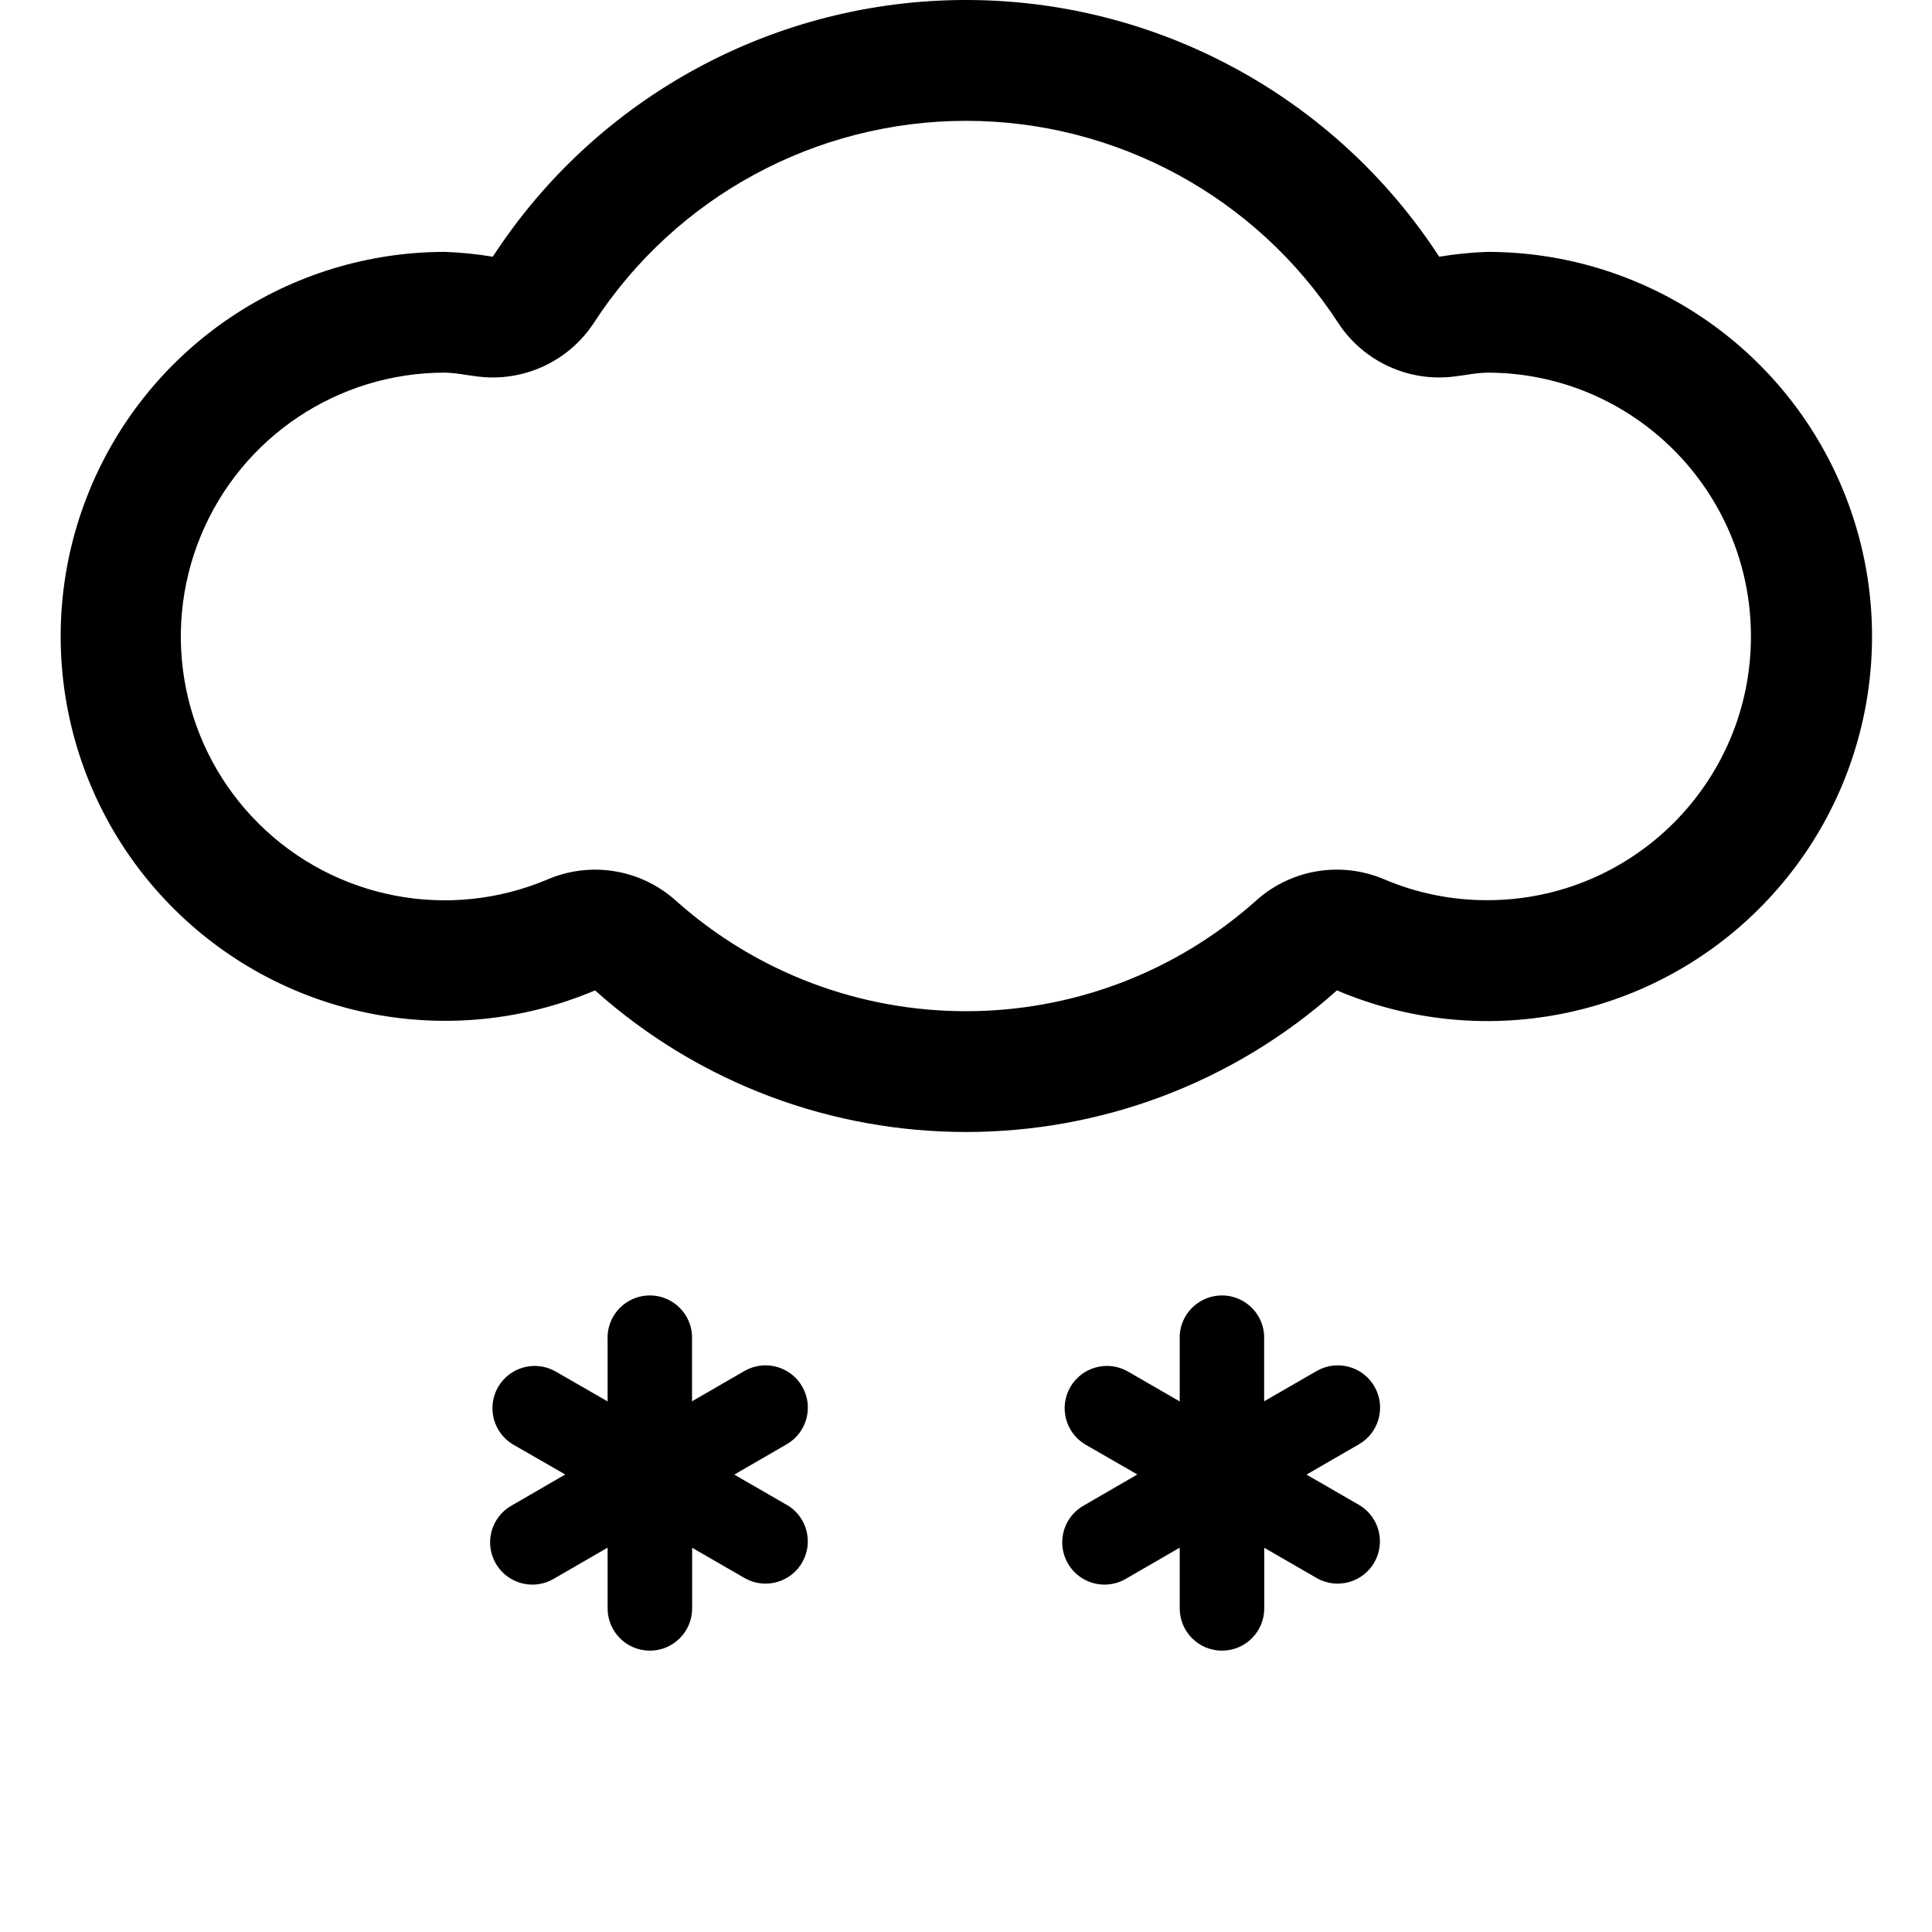
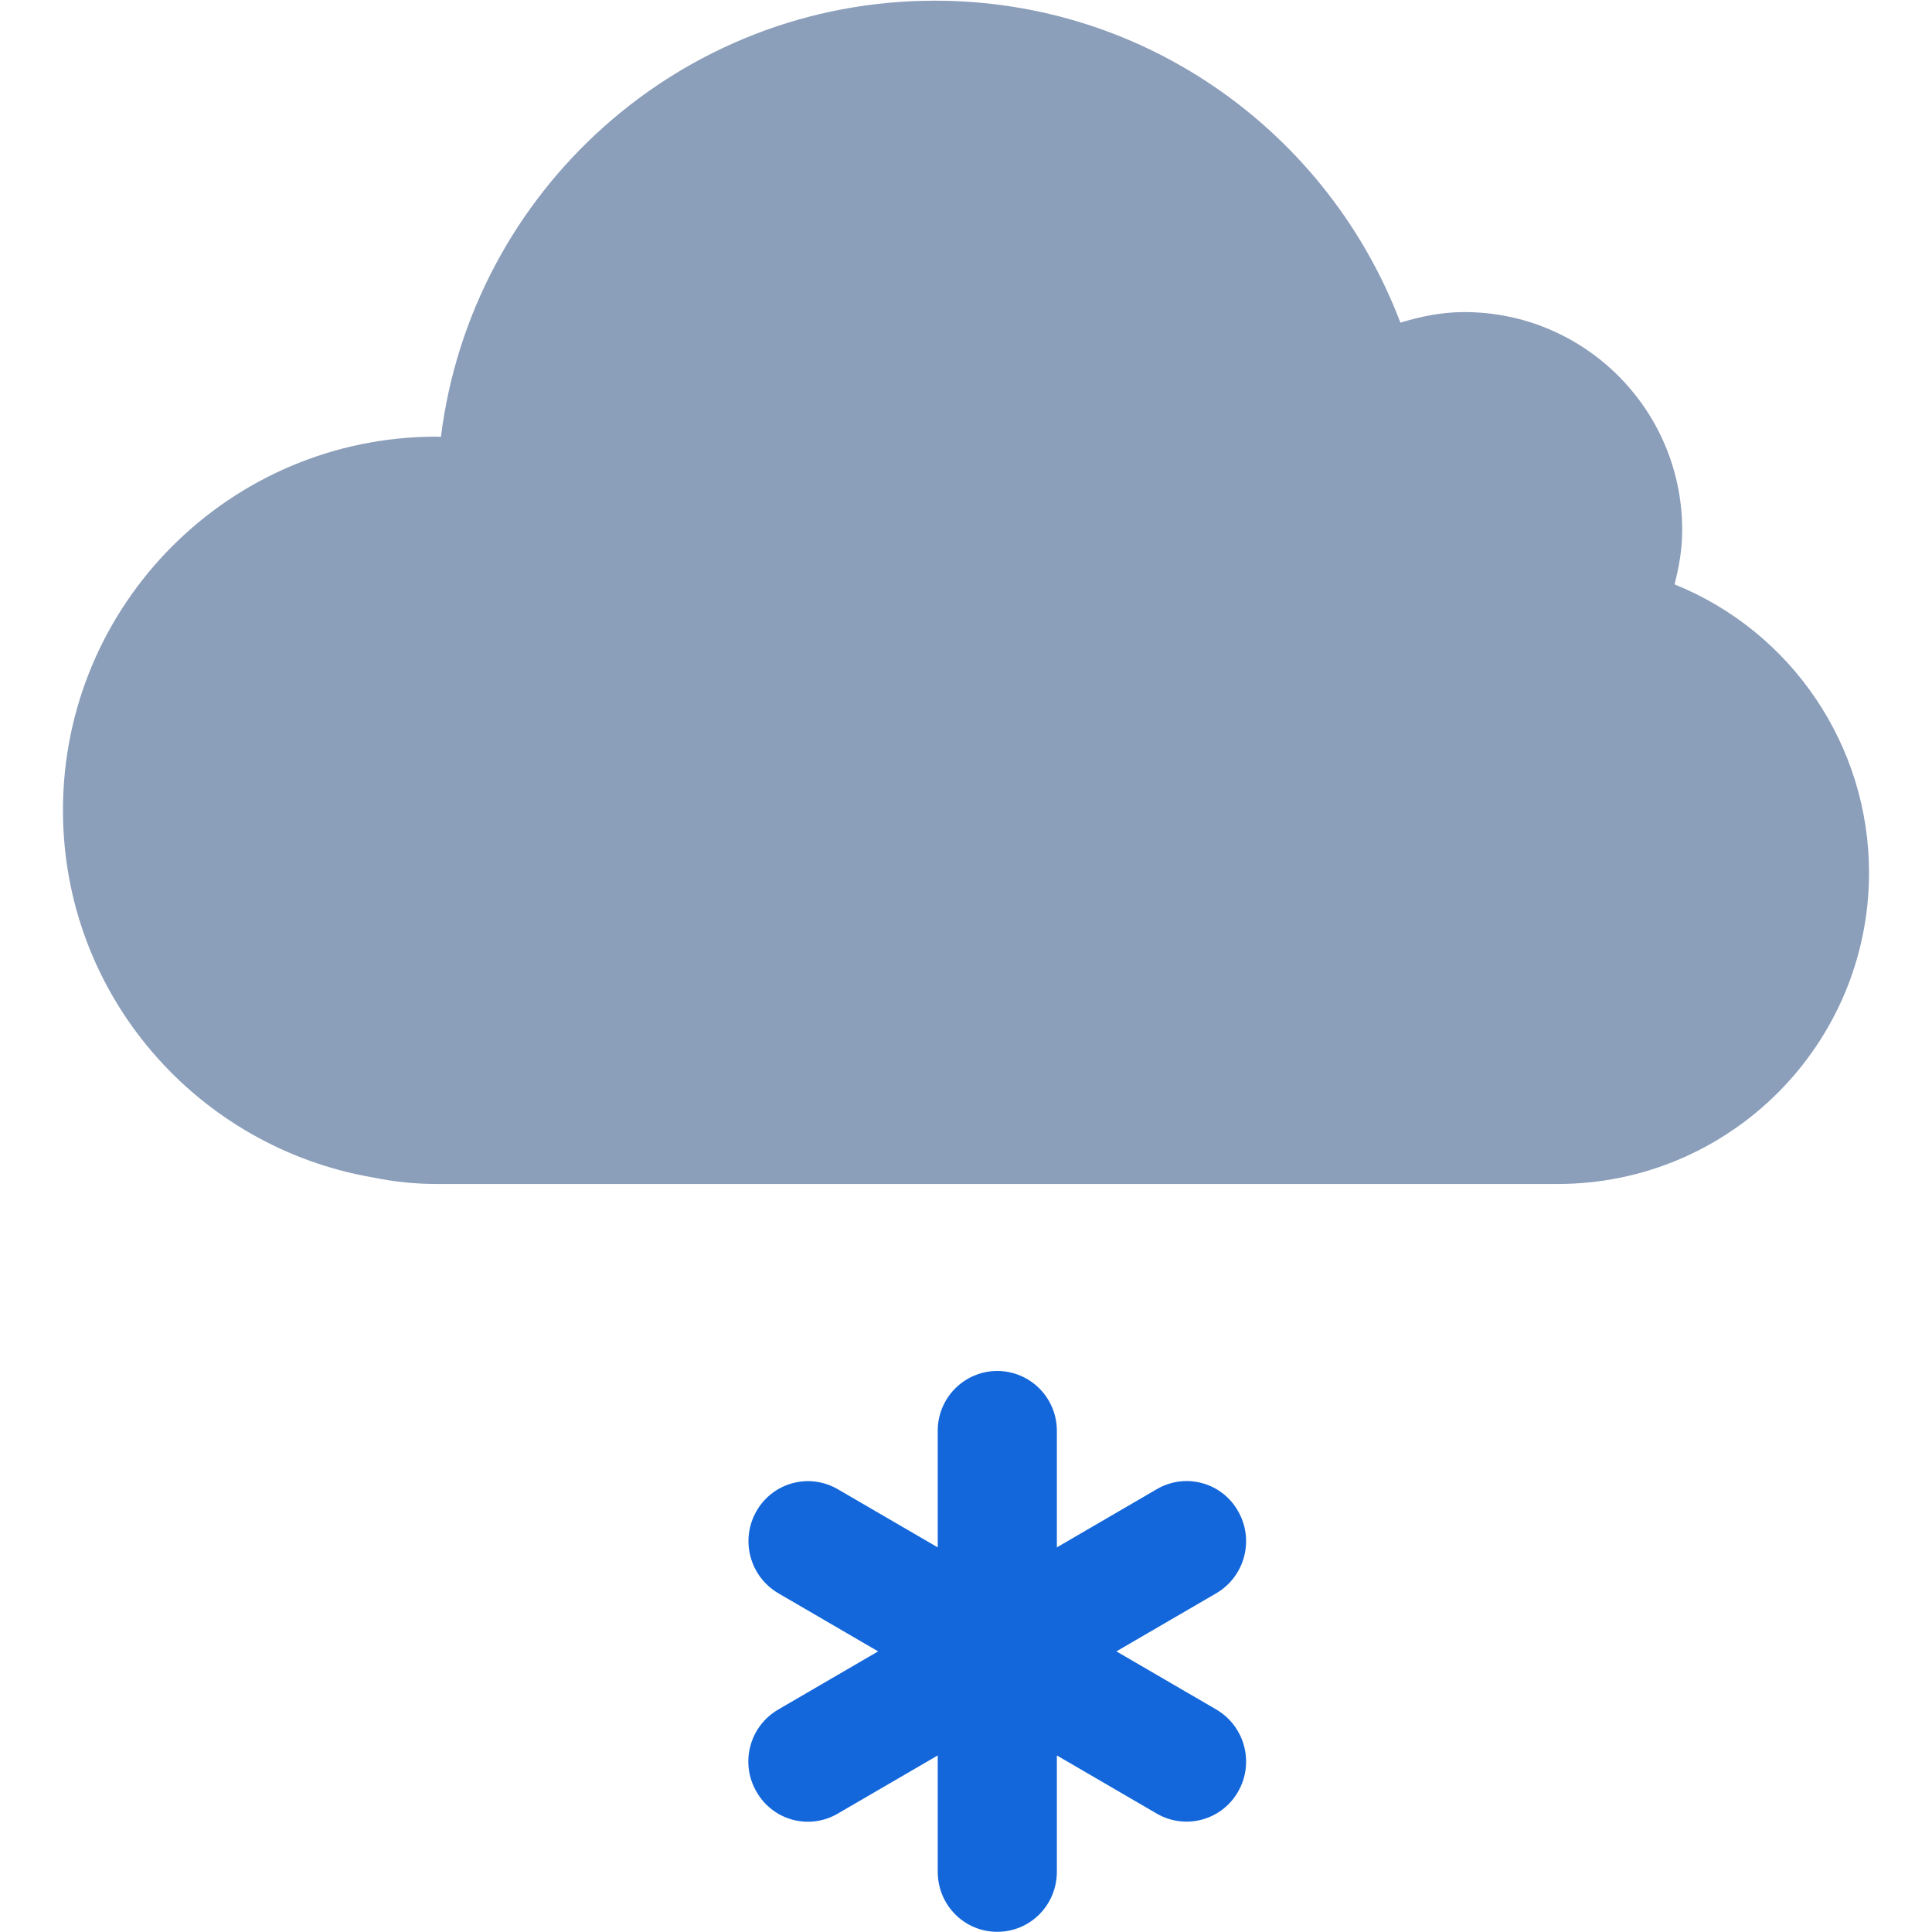
- <svg xmlns="http://www.w3.org/2000/svg" width="16" height="16" fill="currentColor" class="qi-400" viewBox="0 0 16 16">
-   <path d="M12.315 2.086a3.146 3.146 0 0 0-.396.04 4.675 4.675 0 0 0-7.838 0 3.146 3.146 0 0 0-.396-.04 3.184 3.184 0 1 0 1.243 6.116 4.61 4.61 0 0 0 6.144 0 3.185 3.185 0 1 0 1.243-6.116zm0 5.369a2.17 2.17 0 0 1-.852-.173 1 1 0 0 0-1.05.167 3.61 3.61 0 0 1-4.827 0 1 1 0 0 0-1.049-.167 2.185 2.185 0 1 1-.852-4.196 1.236 1.236 0 0 1 .17.018l.101.014a1 1 0 0 0 .962-.444 3.675 3.675 0 0 1 6.164 0 1 1 0 0 0 .962.444l.102-.014a1.236 1.236 0 0 1 .17-.018 2.184 2.184 0 1 1 0 4.369zm-1.055 5.011-.44-.254.434-.251a.35.35 0 0 0-.35-.607l-.435.251v-.508a.35.35 0 1 0-.699 0v.509l-.435-.251a.35.35 0 0 0-.35.606l.434.25-.44.255a.35.35 0 1 0 .35.606l.441-.255v.503a.35.35 0 1 0 .7 0v-.502l.44.254a.35.35 0 0 0 .35-.606zm-4.739 0-.44-.254.434-.251a.35.35 0 0 0-.35-.607l-.434.251v-.508a.35.35 0 1 0-.699 0v.509l-.436-.251a.35.35 0 0 0-.35.606l.435.25-.44.255a.35.35 0 1 0 .35.606l.441-.255v.503a.35.35 0 1 0 .7 0v-.502l.44.254a.35.35 0 0 0 .35-.606z" />
+ <svg xmlns="http://www.w3.org/2000/svg" class="icon" width="140px" height="140.00px" viewBox="0 0 1024 1024" version="1.1">
+   <path d="M990.628 462.487a165.044 165.044 0 0 1-165.044 165.044H231.425c-11.388 0-22.512-1.155-33.273-3.367C104.704 608.287 33.372 527.481 33.372 429.478a198.053 198.053 0 0 1 198.053-198.053c0.759 0 1.485 0.132 2.278 0.132C249.91 101.271 360.82 0.363 495.496 0.363c112.89 0 208.979 71.002 246.741 170.656 10.761-3.301 21.984-5.612 33.834-5.612A115.531 115.531 0 0 1 891.602 280.938c0 10.002-1.65 19.508-4.06 28.784A164.879 164.879 0 0 1 990.628 462.487z" fill="#8B9EBA" />
+   <path d="M656.216 800.959a31.259 31.259 0 0 0-43.11-11.652l-52.946 30.83v-61.66a31.688 31.688 0 0 0-31.589-31.854 31.655 31.655 0 0 0-31.556 31.854v61.66l-52.979-30.83a31.391 31.391 0 0 0-43.11 11.652 32.019 32.019 0 0 0 11.553 43.473l52.946 30.83-52.946 30.83a31.854 31.854 0 0 0-11.553 43.506 31.292 31.292 0 0 0 43.11 11.652l52.979-30.83v61.627c0 17.66 14.062 31.854 31.556 31.854s31.589-14.194 31.589-31.854v-61.627l52.946 30.83a31.424 31.424 0 0 0 43.11-11.652 32.019 32.019 0 0 0-11.52-43.506l-52.979-30.83 52.979-30.83a31.986 31.986 0 0 0 11.52-43.473z" fill="#1367DB" />
</svg>
